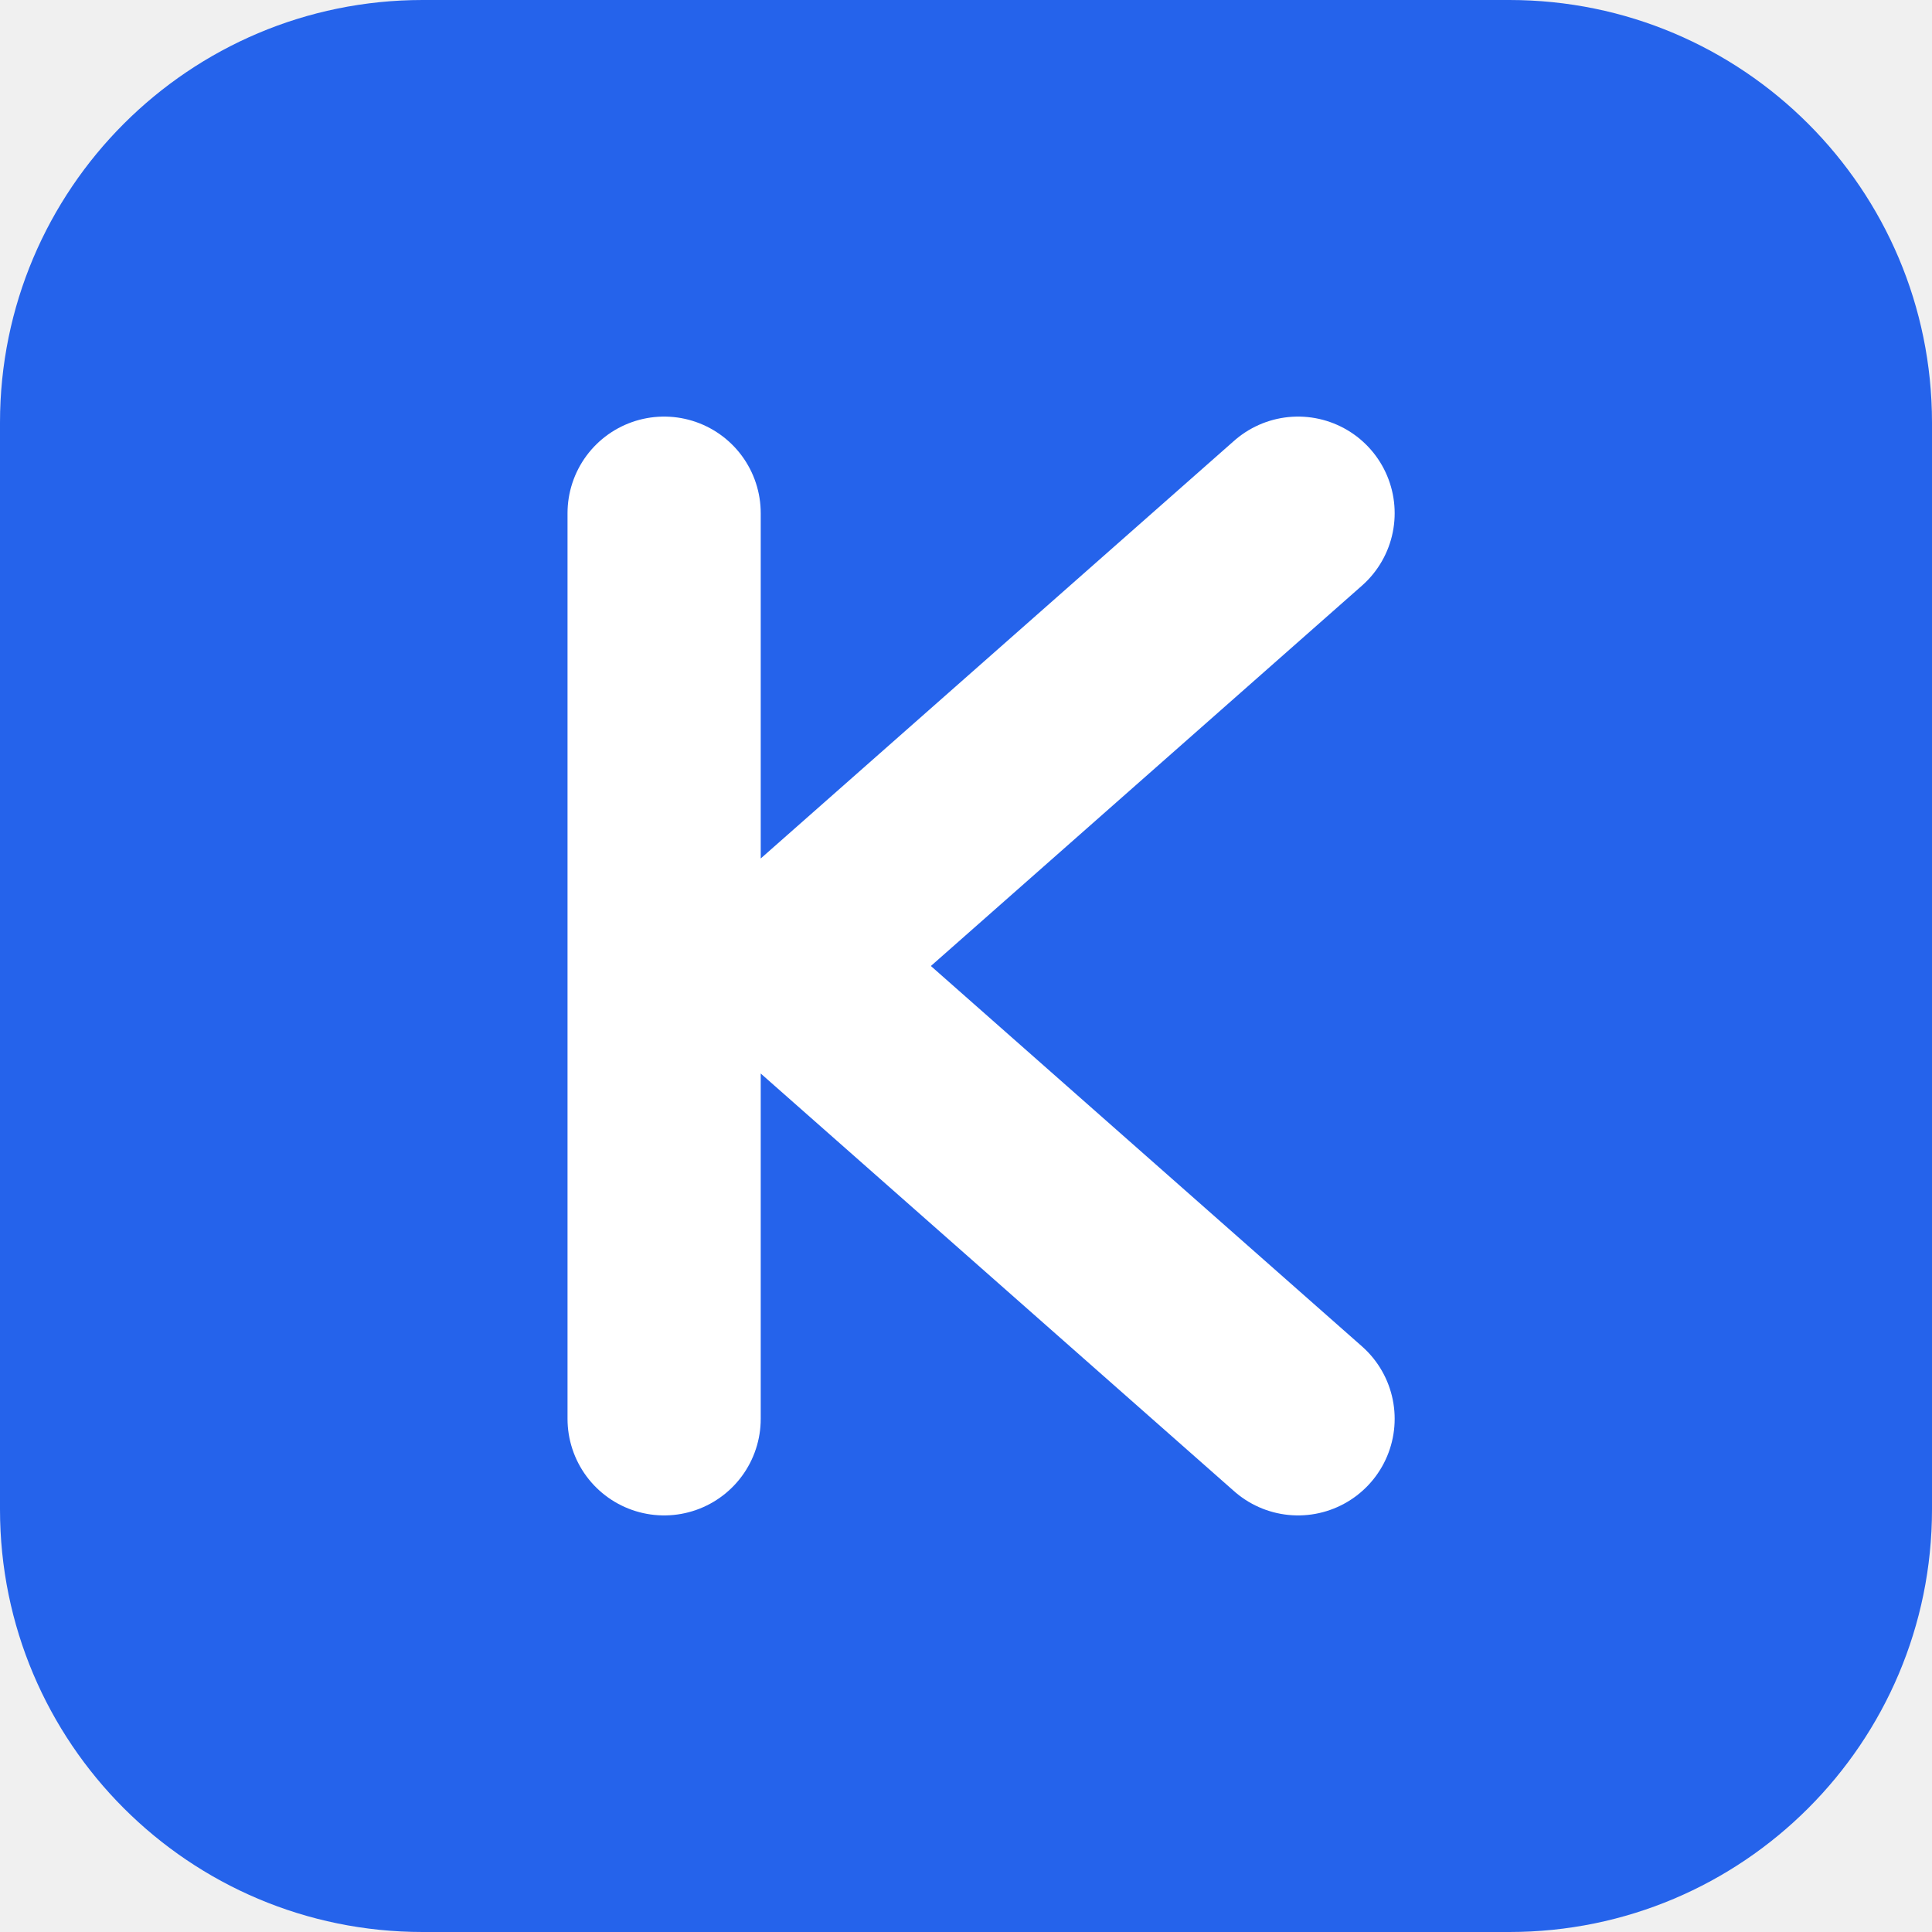
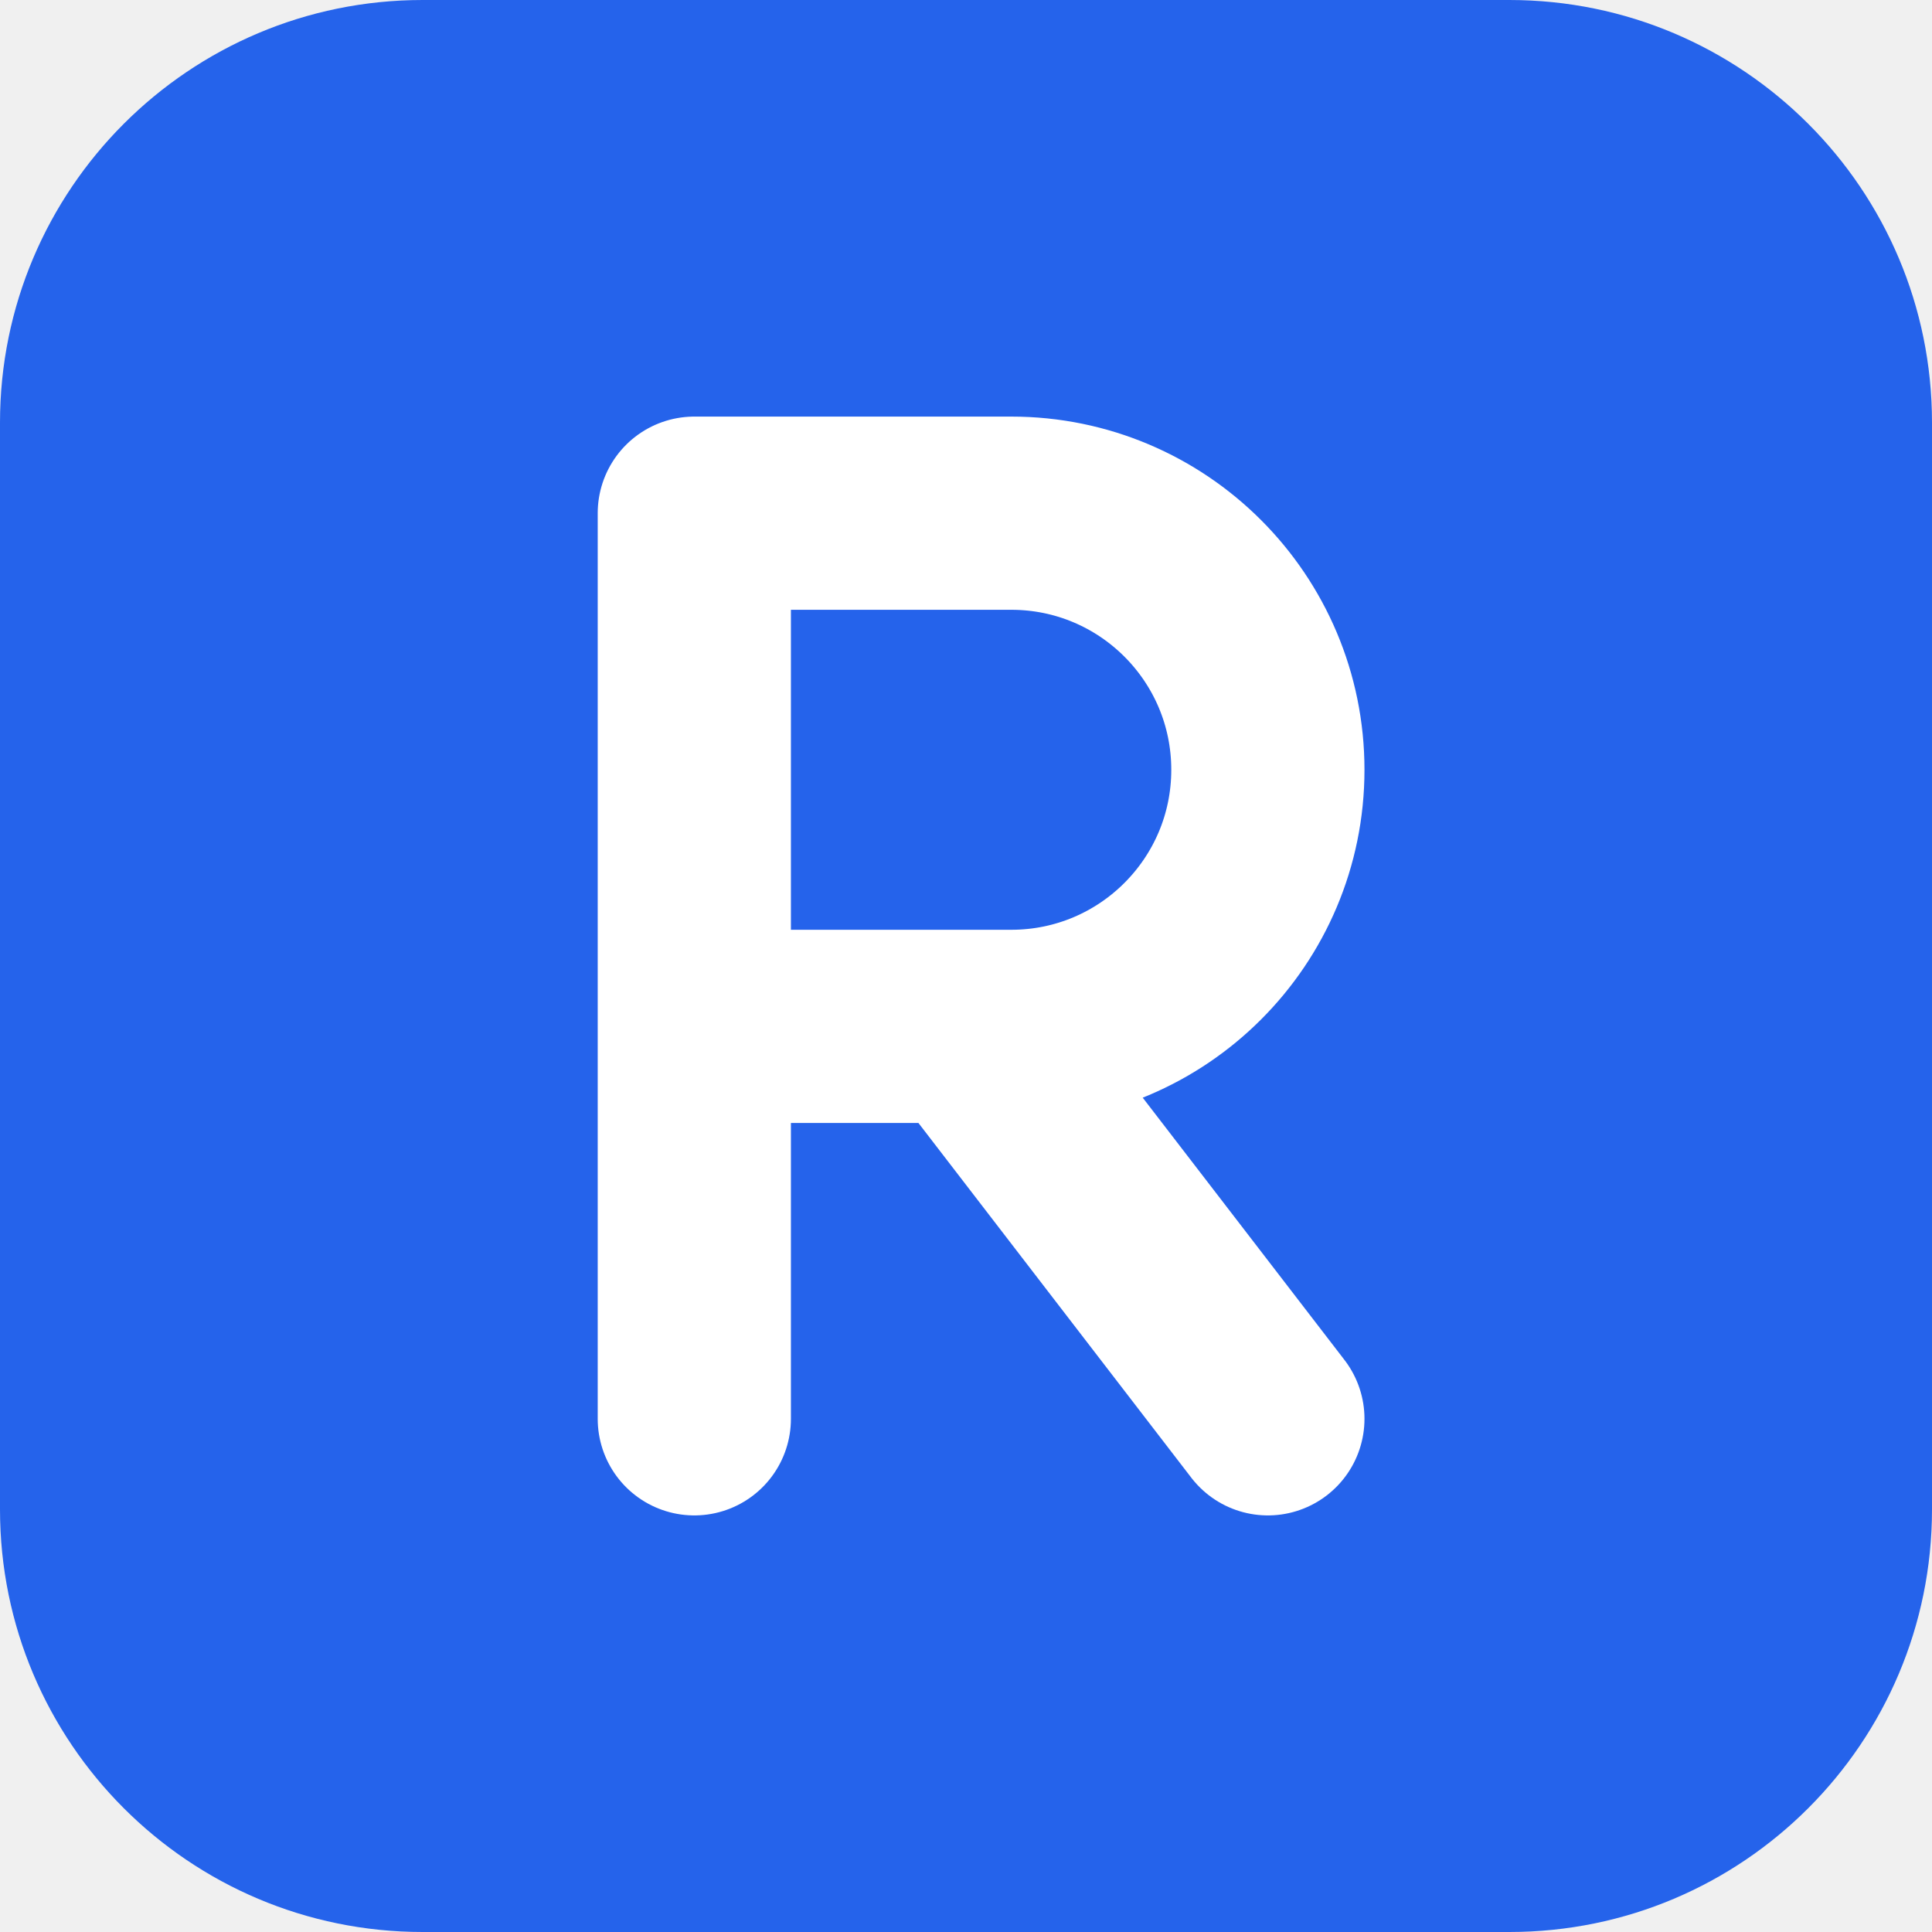
<svg xmlns="http://www.w3.org/2000/svg" viewBox="0 0 32 32">
  <rect width="32" height="32" rx="7" fill="#2563eb" />
-   <path d="M11 8.5v15M21.5 8.5L13 16l8.5 7.5" fill="none" stroke="#fff" stroke-width="3.2" stroke-linecap="round" stroke-linejoin="round" />
+   <path d="M11.5 23.5v-15h5.25a4.25 4.25 0 0 1 0 8.5H11.5M16 17l5 6.5" fill="none" stroke="#fff" stroke-width="3.2" stroke-linecap="round" stroke-linejoin="round" />
</svg>
